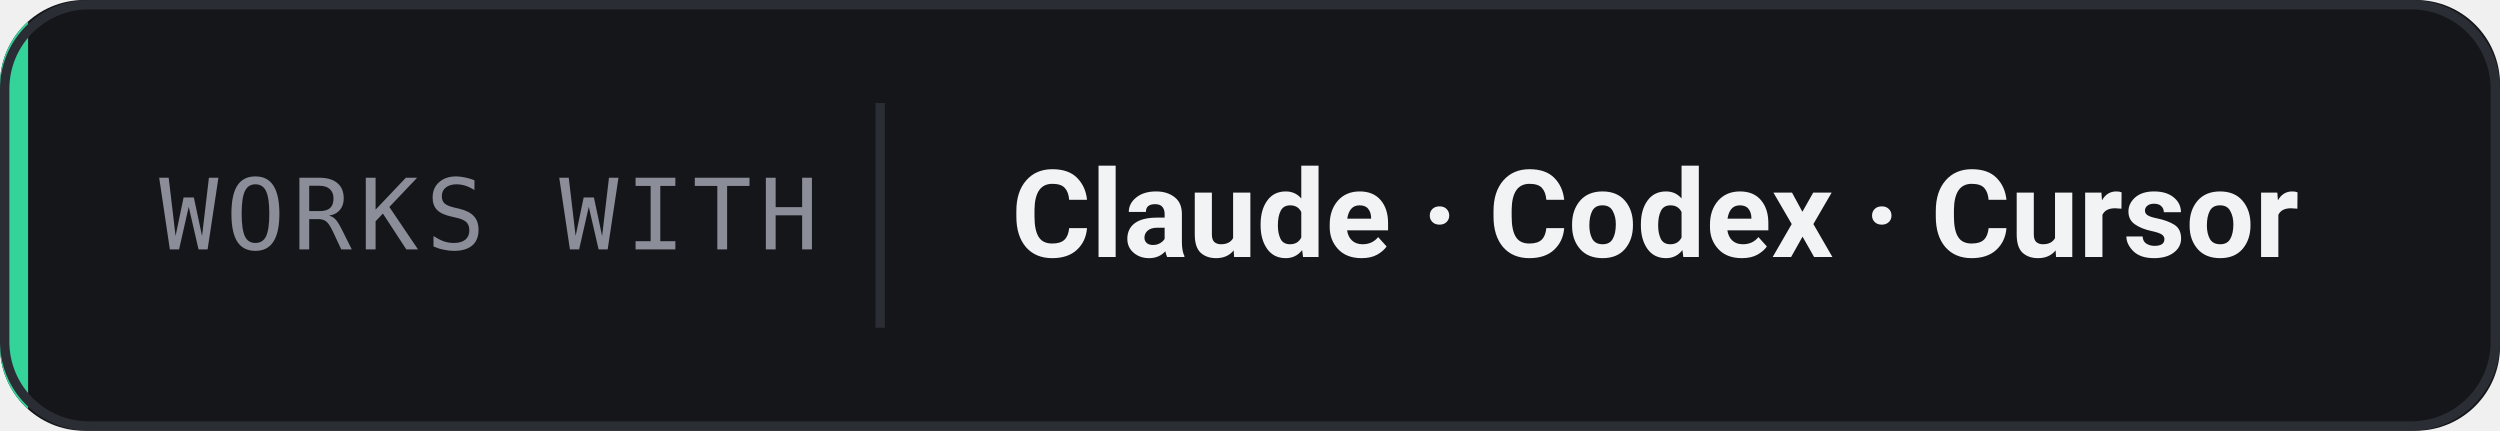
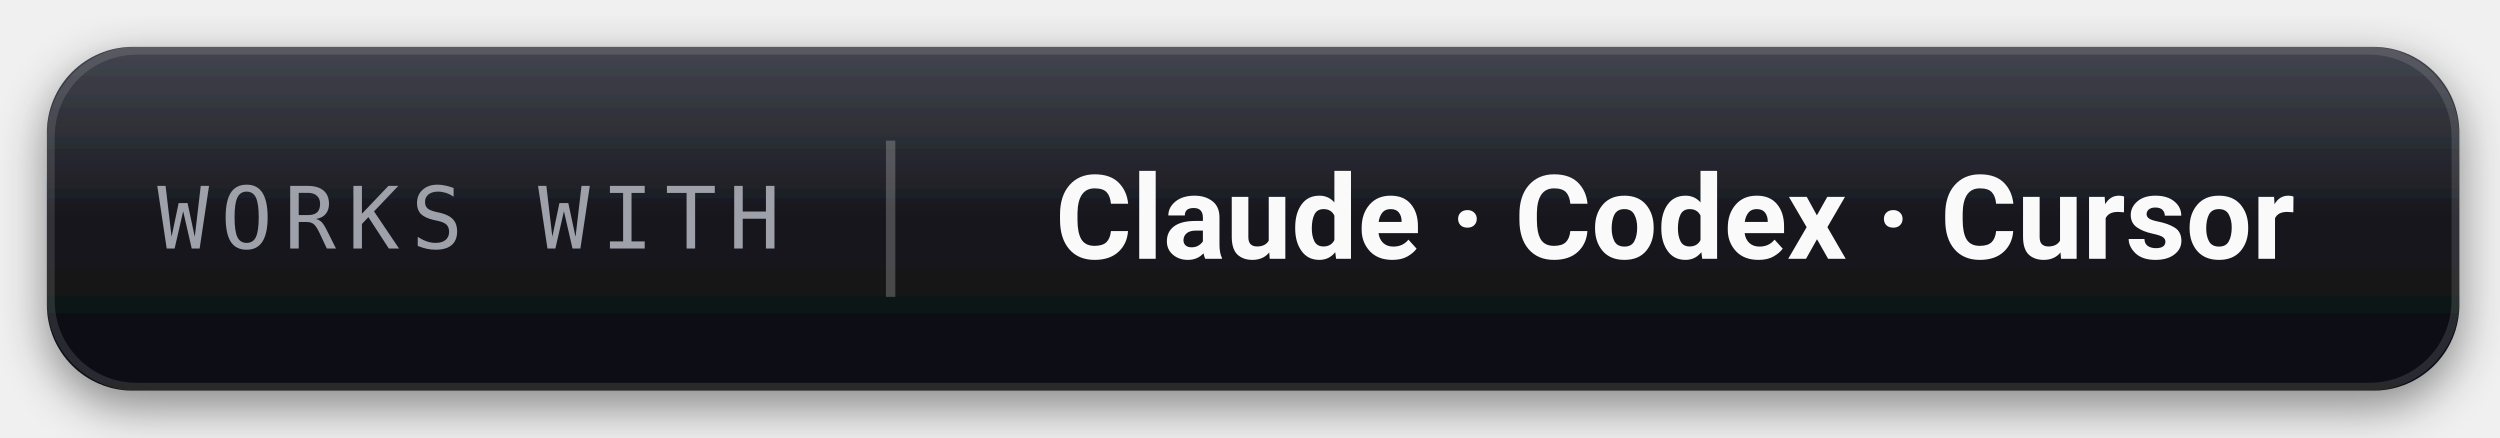
- <svg xmlns="http://www.w3.org/2000/svg" width="267" height="46" viewBox="0 0 267 46" role="img" aria-label="Works with: Claude · Codex · Cursor">
+ <svg xmlns="http://www.w3.org/2000/svg" width="320" height="56" viewBox="0 0 320 56">
  <defs>
-     <clipPath id="r">
-       <rect width="267" height="46" rx="9" />
-     </clipPath>
+     <linearGradient id="bg" x1="0" y1="0" x2="0" y2="1">
+       <stop offset="0" stop-color="#2a2c37" />
+       <stop offset="0.5" stop-color="#16171d" />
+       <stop offset="1" stop-color="#0c0d11" />
+     </linearGradient>
+     <linearGradient id="gloss" x1="0" y1="0" x2="0" y2="1">
+       <stop offset="0" stop-color="#ffffff" stop-opacity="0.12" />
+       <stop offset="0.5" stop-color="#ffffff" stop-opacity="0" />
+     </linearGradient>
+     <filter id="sh" x="-15%" y="-15%" width="130%" height="150%">
+       <feDropShadow dx="0" dy="2" stdDeviation="3" flood-color="#000000" flood-opacity="0.45" />
+     </filter>
  </defs>
-   <g clip-path="url(#r)">
-     <rect width="267" height="46" fill="#15161a" />
-     <rect x="0" y="0" width="3" height="46" fill="#34D399" />
-     <line x1="94.0" y1="11" x2="94.0" y2="35" stroke="#2b2d34" stroke-width="1" />
+   <g filter="url(#sh)">
+     <rect x="6" y="6" width="308.8" height="44" rx="11" fill="url(#bg)" />
  </g>
-   <rect x="0.5" y="0.5" width="266" height="45" rx="9" fill="none" stroke="#2b2d34" stroke-width="1" />
-   <text x="17.0" y="23.0" dominant-baseline="central" font-family="ui-monospace,SFMono-Regular,Menlo,monospace" font-size="10.5" letter-spacing="0.8" fill="#8b8d98">WORKS WITH</text>
-   <text x="108.0" y="23.0" dominant-baseline="central" font-family="ui-sans-serif,-apple-system,Segoe UI,Roboto,sans-serif" font-size="13" font-weight="600" fill="#f2f3f5">Claude · Codex · Cursor</text>
+   <rect x="6" y="6" width="308.8" height="44" rx="11" fill="url(#gloss)" />
+   <rect x="6.5" y="6.5" width="307.8" height="43" rx="11" fill="none" stroke="#ffffff" stroke-opacity="0.12" stroke-width="1" />
+   <line x1="114.0" y1="18" x2="114.0" y2="38" stroke="#ffffff" stroke-opacity="0.22" stroke-width="1.2" />
+   <text x="60.0" y="28.0" text-anchor="middle" dominant-baseline="central" font-family="ui-monospace,SFMono-Regular,Menlo,monospace" font-size="11" letter-spacing="1.5" fill="#9ea0aa">WORKS WITH</text>
+   <text x="214.4" y="28.0" text-anchor="middle" dominant-baseline="central" font-family="ui-sans-serif,-apple-system,Segoe UI,Roboto,sans-serif" font-size="15" font-weight="600" fill="#fafafa">Claude · Codex · Cursor</text>
</svg>
